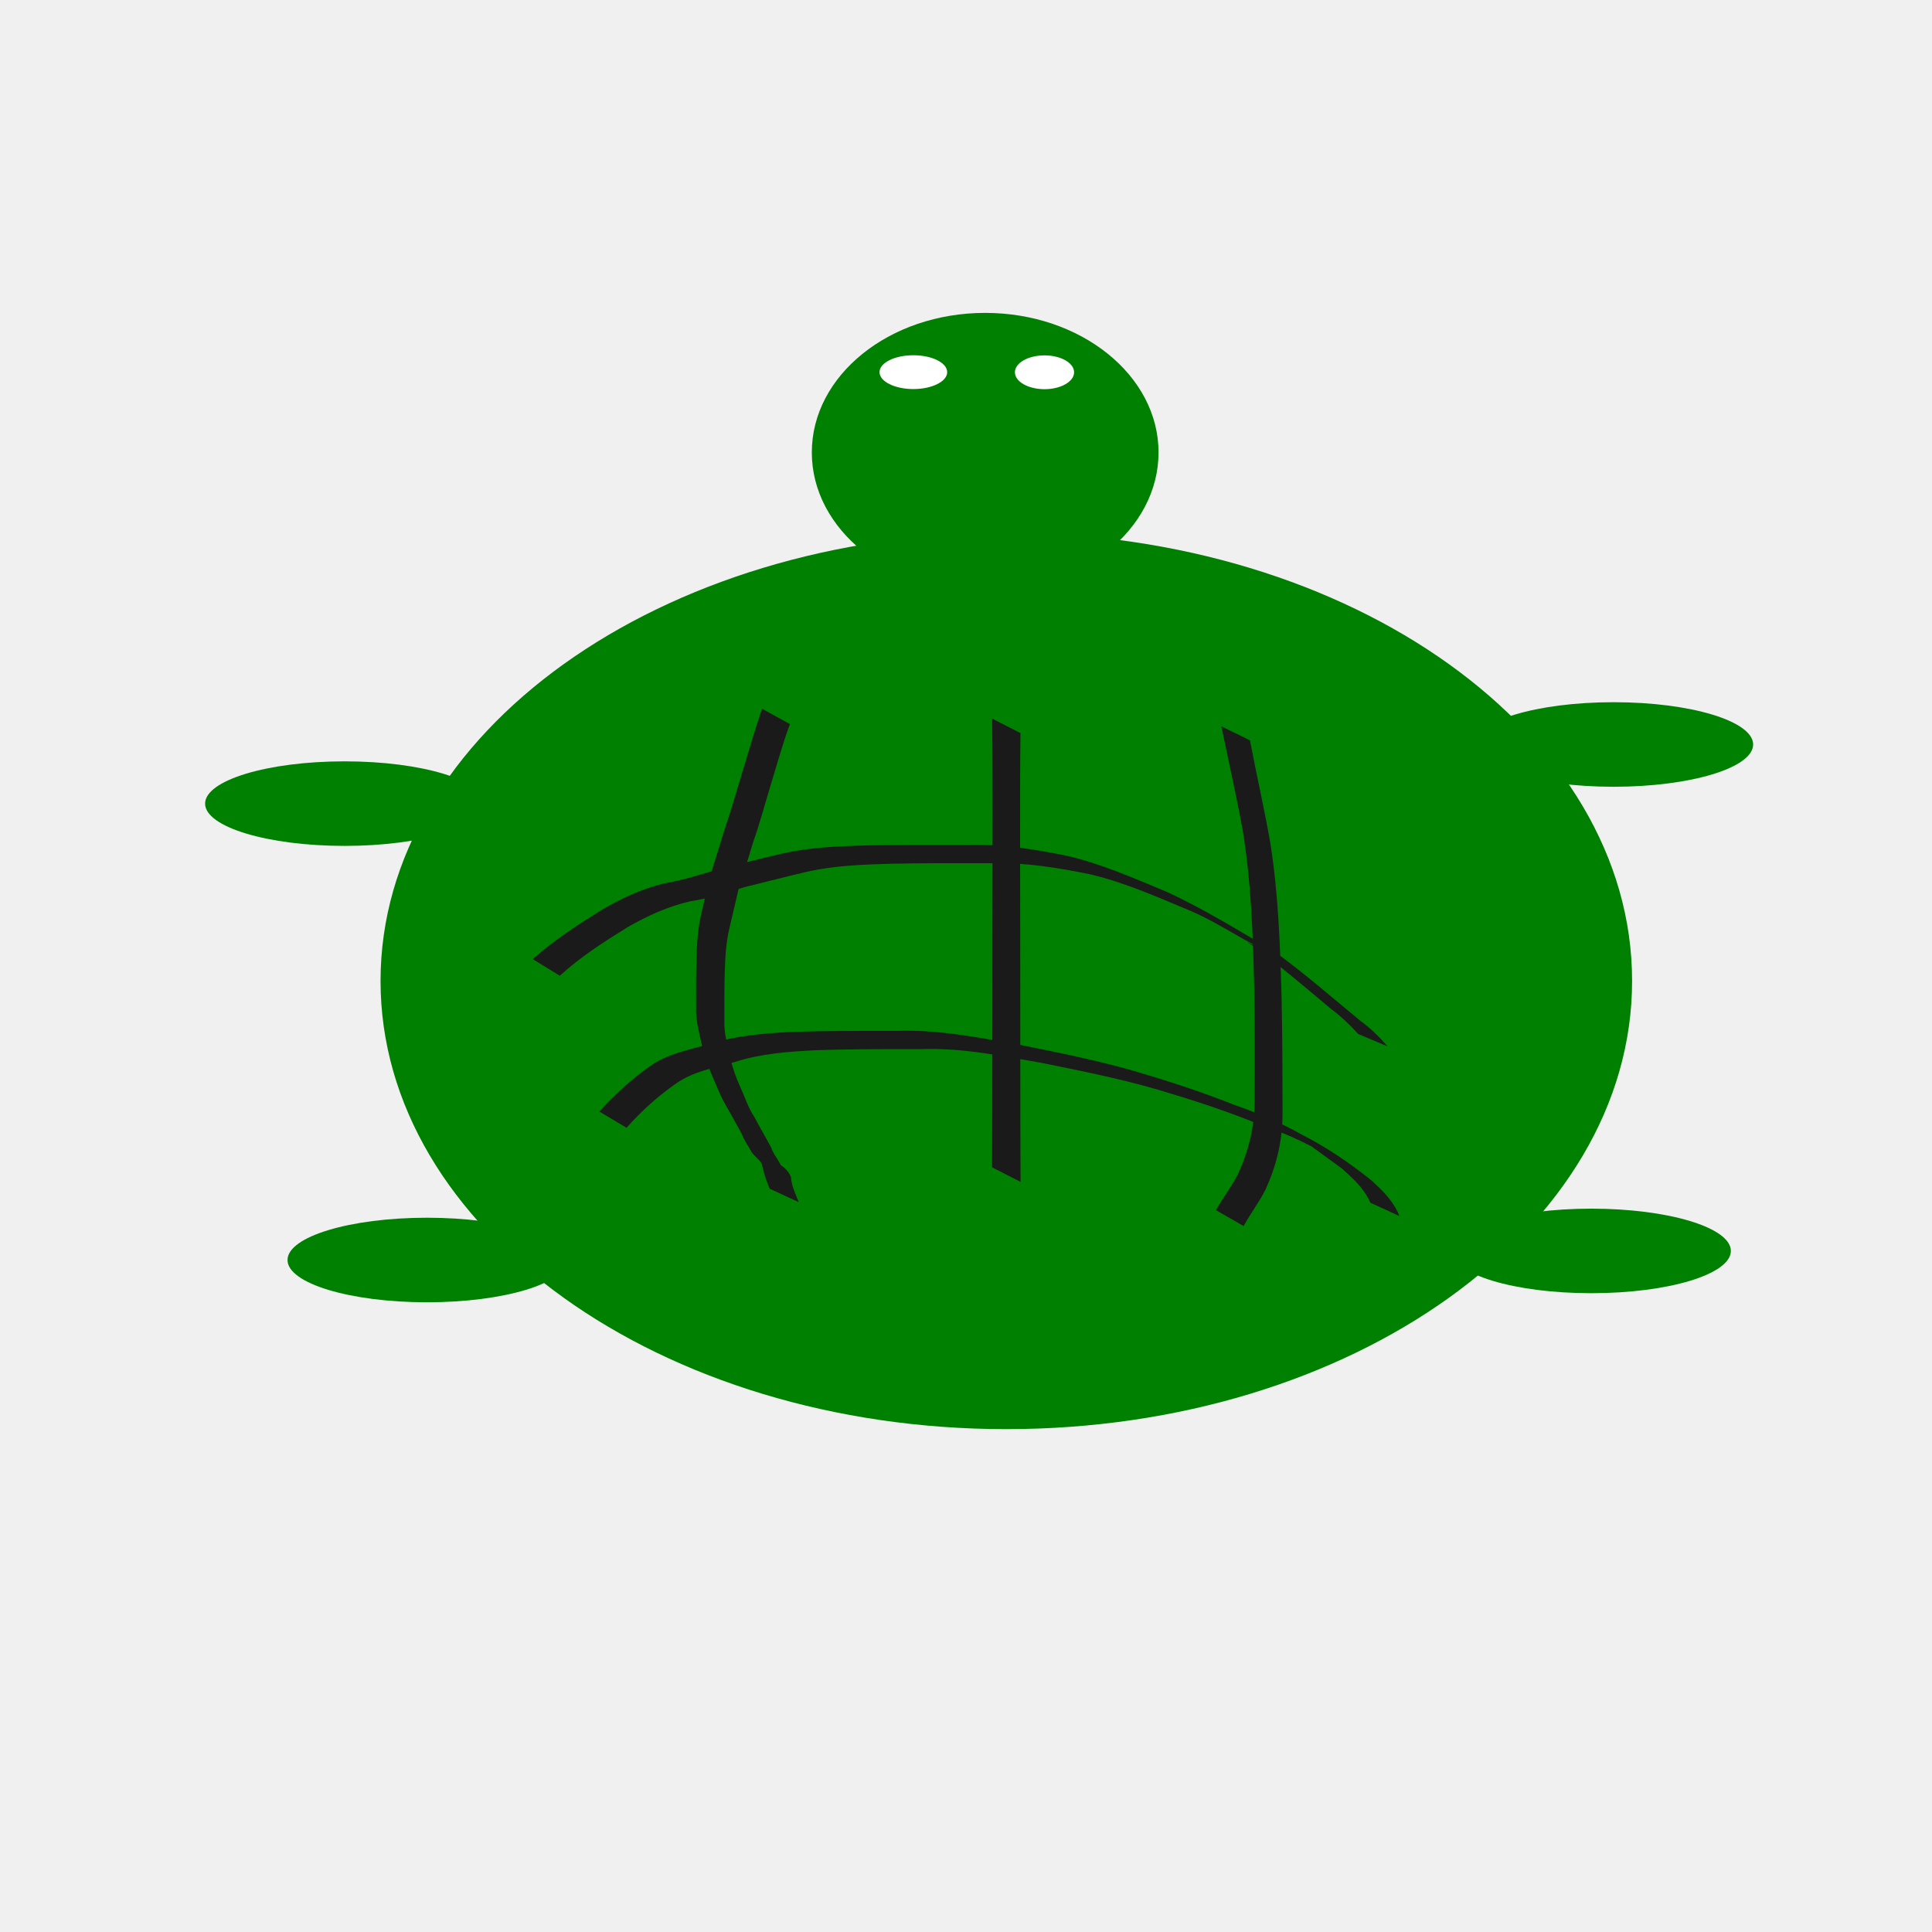
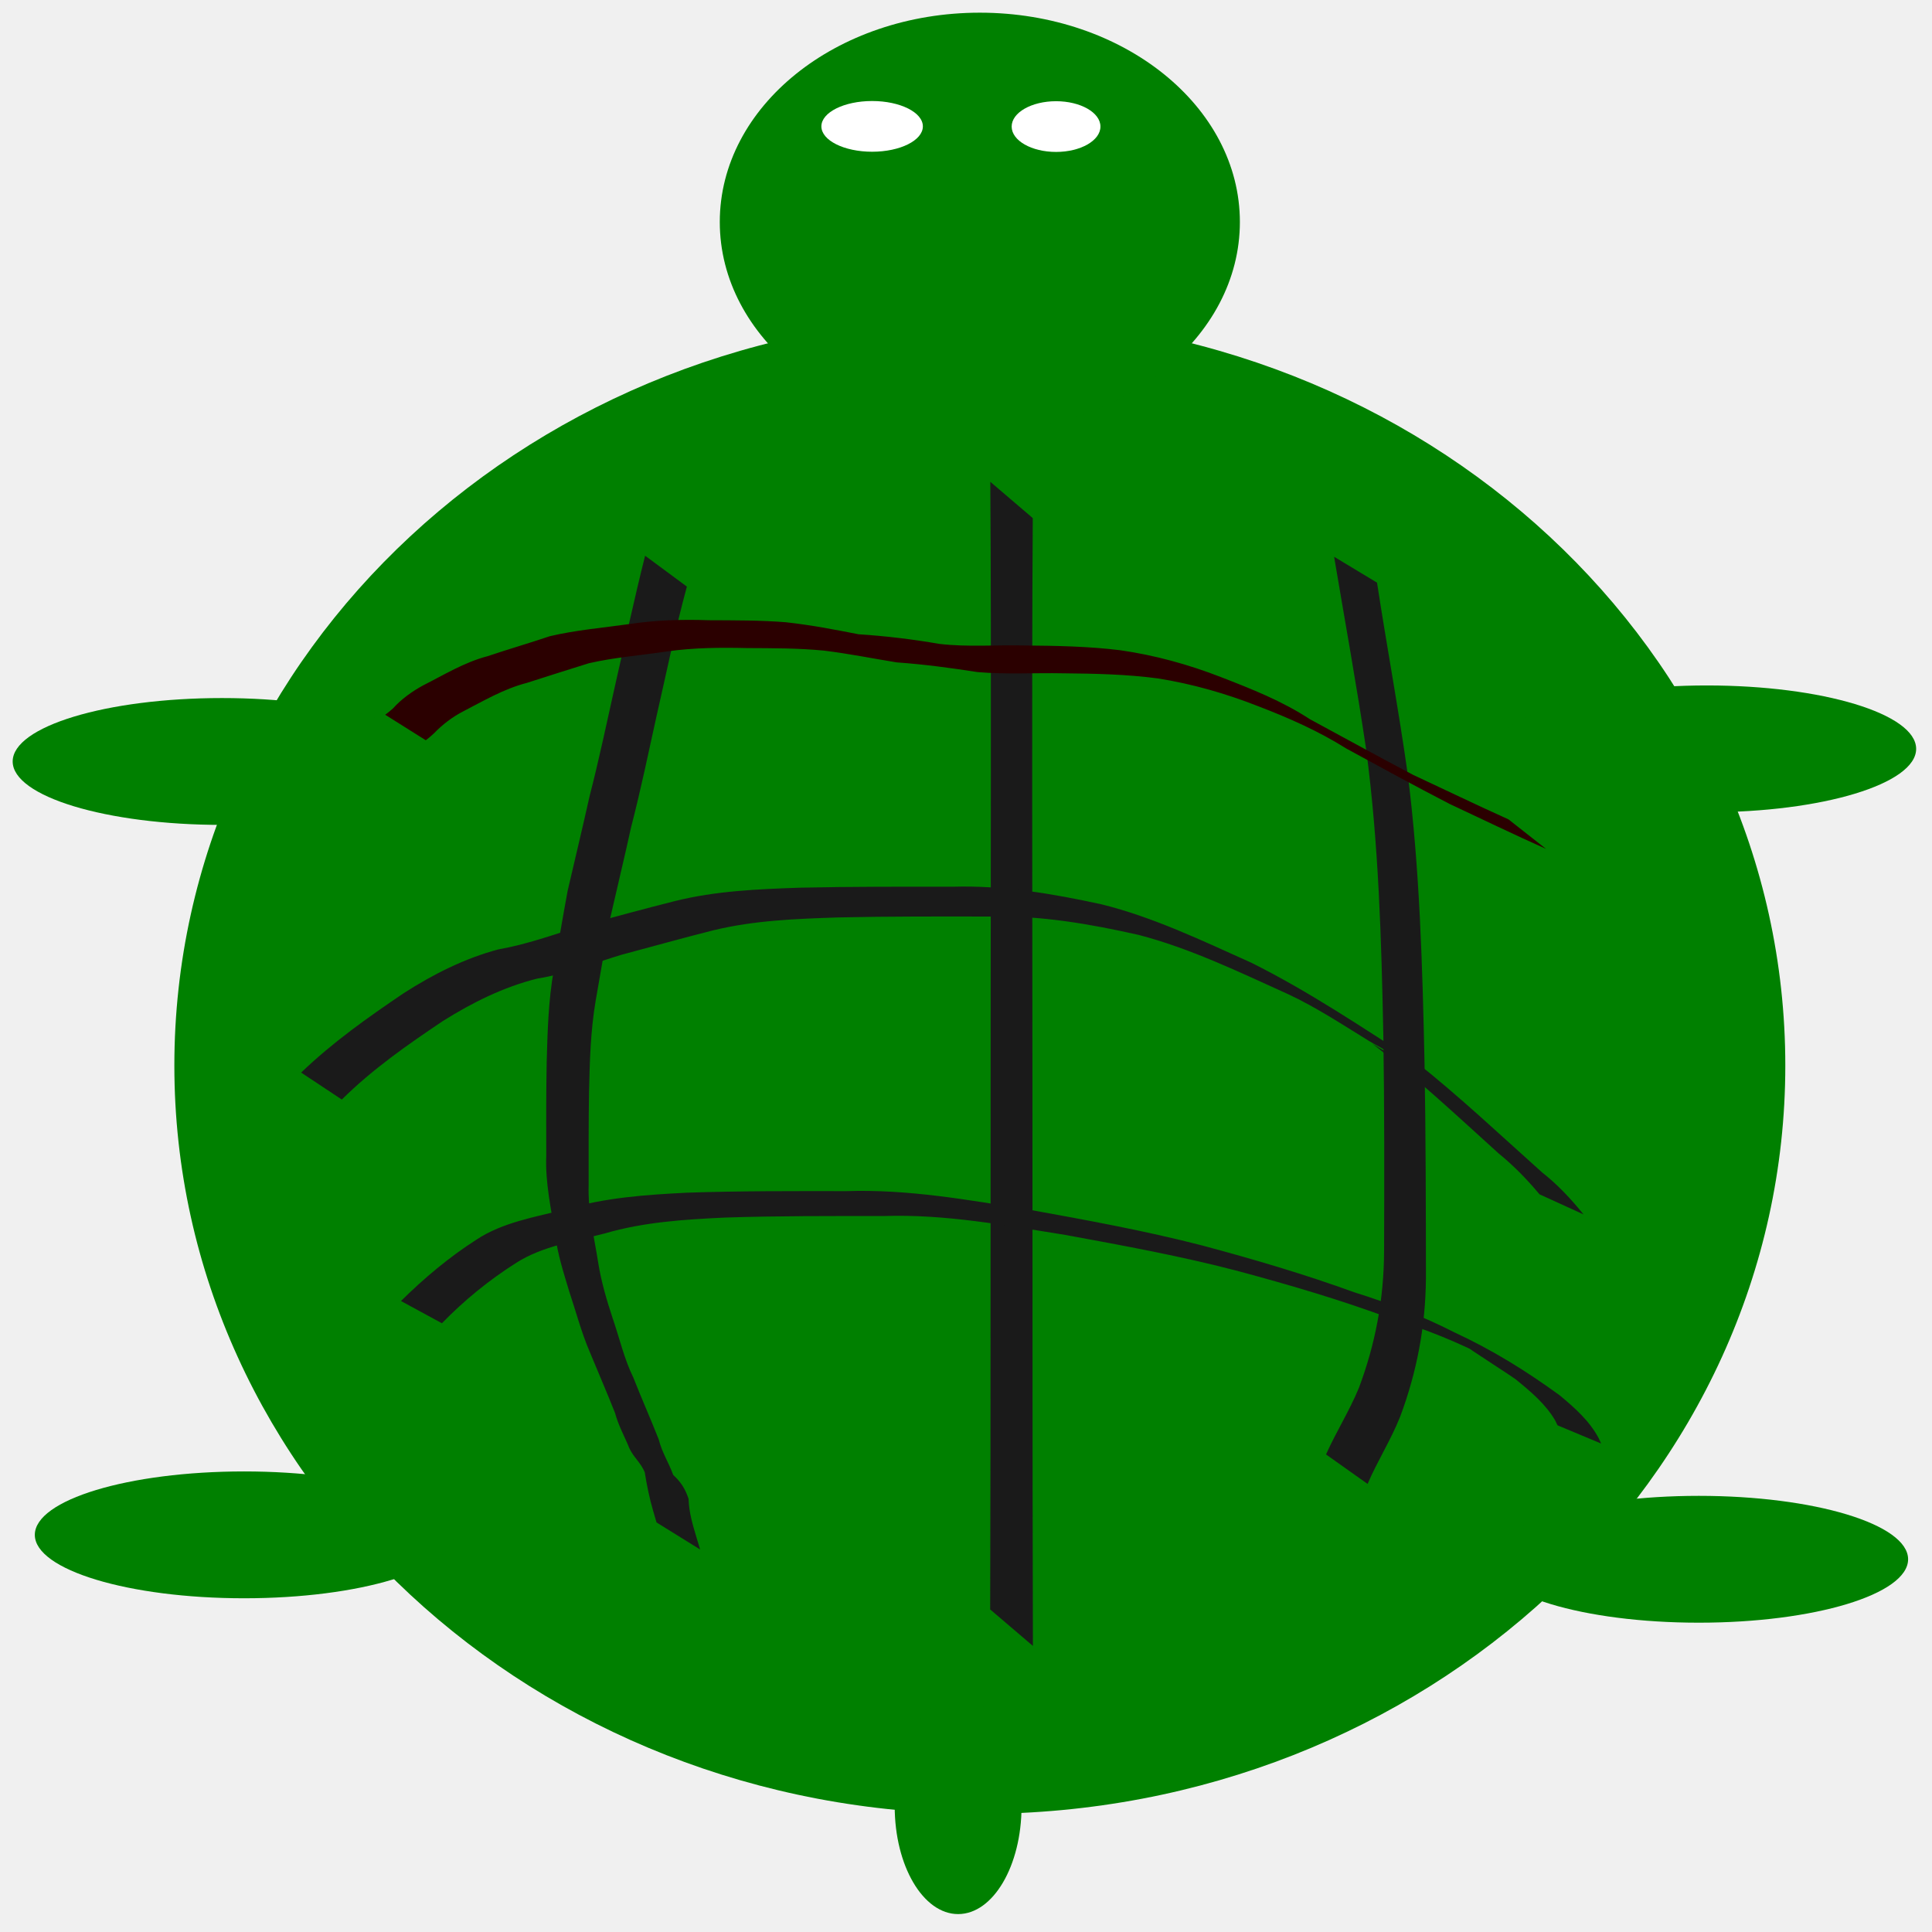
- <svg xmlns="http://www.w3.org/2000/svg" width="120mm" height="120mm" viewBox="0 0 120 120" version="1.1" id="svg1">
+ <svg xmlns="http://www.w3.org/2000/svg" width="80mm" height="80mm" viewBox="0 0 80 80" version="1.1" id="svg1">
  <defs id="defs1" />
-   <g id="layer1">
-     <ellipse style="fill:#008000;stroke-width:0.222" id="path1" cx="62.504" cy="60.928" rx="38.868" ry="27.838" />
-     <ellipse style="fill:#008000;stroke-width:0.3" id="path2" cx="61.191" cy="28.101" rx="10.768" ry="8.667" />
-     <ellipse style="fill:#ffffff;stroke-width:0.3" id="path3" cx="56.73" cy="23.115" rx="2.101" ry="1.05" />
-     <ellipse style="fill:#ffffff;stroke-width:0.3" id="path4" cx="64.876" cy="23.123" rx="1.838" ry="1.05" />
-     <path style="fill:#1a1a1a;stroke-width:0.3" id="path5" d="m 47.331,44.021 c -0.449,1.324 -0.833,2.667 -1.244,4.003 -0.341,1.138 -0.664,2.283 -1.053,3.406 -0.293,0.977 -0.606,1.944 -0.909,2.918 -0.204,0.815 -0.389,1.634 -0.577,2.454 -0.222,0.932 -0.259,1.895 -0.293,2.849 -0.025,0.957 -0.019,1.915 -0.017,2.873 -0.046,0.834 0.203,1.638 0.37,2.446 0.103,0.601 0.352,1.172 0.58,1.736 0.279,0.623 0.504,1.264 0.845,1.857 0.349,0.633 0.716,1.257 1.054,1.896 0.142,0.395 0.398,0.725 0.595,1.09 0.181,0.283 0.469,0.44 0.634,0.735 0.087,0.409 0.195,0.799 0.348,1.192 0.099,0.25 0.052,0.132 0.14,0.356 0,0 1.806,0.835 1.806,0.835 v 0 C 49.52,74.443 49.568,74.562 49.466,74.311 49.307,73.91 49.15,73.543 49.132,73.106 48.984,72.774 48.795,72.575 48.496,72.368 48.311,71.985 48.032,71.679 47.897,71.273 47.556,70.629 47.183,70.006 46.844,69.363 46.467,68.796 46.273,68.148 45.988,67.534 c -0.241,-0.544 -0.471,-1.122 -0.595,-1.7 -0.168,-0.798 -0.434,-1.591 -0.398,-2.415 -7.94e-4,-0.955 -0.005,-1.911 0.016,-2.866 0.028,-0.943 0.064,-1.893 0.276,-2.816 0.186,-0.816 0.385,-1.626 0.57,-2.441 0.298,-0.974 0.612,-1.939 0.9,-2.915 0.393,-1.124 0.711,-2.274 1.05,-3.415 0.411,-1.333 0.774,-2.68 1.256,-3.991 z" />
-     <path style="fill:#1a1a1a;stroke-width:0.3" id="path6" d="m 61.625,44.637 c 0.027,2.33 0.024,4.659 0.023,6.989 -5.29e-4,2.275 -0.007,4.549 -0.009,6.824 -0.003,1.803 -0.004,3.606 -0.003,5.409 0.001,1.59 -0.005,3.18 -0.004,4.77 -0.001,1.037 -0.004,2.073 -0.01,3.11 -0.003,0.256 -0.002,0.511 -0.003,0.767 0,0 1.77,0.902 1.77,0.902 v 0 c -0.001,-0.257 -5.29e-4,-0.513 -0.003,-0.77 -0.005,-1.04 -0.009,-2.08 -0.01,-3.12 5.29e-4,-1.591 -0.006,-3.183 -0.004,-4.774 0.001,-1.804 -2.9e-5,-3.608 -0.003,-5.412 -0.002,-2.278 -0.008,-4.555 -0.009,-6.833 -0.001,-2.322 -0.003,-4.644 0.023,-6.965 z" />
-     <path style="fill:#1a1a1a;stroke-width:0.3" id="path7" d="m 75.86,45.114 c 0.446,2.148 0.93,4.288 1.326,6.445 0.521,3.175 0.634,6.395 0.713,9.605 0.046,2.402 0.04,4.805 0.03,7.207 -0.007,1.607 -0.37,3.118 -1.043,4.567 -0.397,0.779 -0.938,1.464 -1.361,2.228 0,0 1.721,0.987 1.721,0.987 v 0 c 0.412,-0.775 0.959,-1.462 1.348,-2.25 0.683,-1.475 1.055,-3.015 1.068,-4.65 -0.003,-2.409 -0.006,-4.819 -0.059,-7.227 -0.086,-3.217 -0.195,-6.443 -0.694,-9.628 -0.374,-2.149 -0.866,-4.274 -1.272,-6.416 z" />
-     <path style="fill:#1a1a1a;stroke-width:0.3" id="path8" d="m 38.917,70.05 c 0.919,-1.04 1.945,-1.964 3.082,-2.757 1.084,-0.759 2.418,-0.975 3.665,-1.337 1.609,-0.518 3.296,-0.636 4.972,-0.722 2.194,-0.08 4.39,-0.069 6.586,-0.07 2.541,-0.092 5.04,0.428 7.529,0.864 2.41,0.489 4.824,0.971 7.187,1.659 2.126,0.63 4.233,1.312 6.285,2.154 1.449,0.48 2.825,1.099 4.146,1.859 -2.88,-1.841 0.507,0.505 1.006,0.901 0.626,0.562 1.242,1.126 1.639,1.877 0.033,0.074 0.066,0.148 0.098,0.222 0,0 1.804,0.83 1.804,0.83 v 0 c -0.032,-0.079 -0.064,-0.157 -0.096,-0.236 -0.38,-0.788 -0.977,-1.373 -1.617,-1.96 -1.368,-1.096 -2.783,-2.067 -4.36,-2.868 -1.323,-0.745 -2.711,-1.332 -4.147,-1.827 -2.058,-0.822 -4.163,-1.504 -6.288,-2.13 -2.367,-0.672 -4.779,-1.156 -7.191,-1.636 -2.497,-0.441 -5.006,-0.937 -7.556,-0.843 -2.201,-0.002 -4.403,-0.011 -6.602,0.071 -1.69,0.092 -3.387,0.224 -5.007,0.752 -1.27,0.359 -2.617,0.594 -3.705,1.388 -1.147,0.81 -2.175,1.762 -3.125,2.796 z" />
-     <path style="fill:#1a1a1a;stroke-width:0.3" id="path9" d="m 34.771,60.605 c 1.274,-1.164 2.727,-2.097 4.189,-3.002 1.229,-0.712 2.515,-1.298 3.9,-1.618 1.192,-0.174 2.323,-0.583 3.477,-0.907 1.272,-0.311 2.538,-0.642 3.814,-0.937 1.697,-0.382 3.44,-0.44 5.171,-0.492 2.108,-0.043 4.217,-0.037 6.326,-0.034 2.061,-0.043 4.107,0.283 6.119,0.702 2.141,0.514 4.158,1.417 6.183,2.261 1.172,0.503 2.261,1.171 3.368,1.797 0.29,0.164 0.606,0.288 0.871,0.49 0.224,0.17 -0.497,-0.263 -0.746,-0.394 1.823,1.3 3.518,2.764 5.234,4.197 0.616,0.46 1.173,0.989 1.688,1.558 0,0 1.823,0.767 1.823,0.767 v 0 C 85.671,64.405 85.116,63.852 84.479,63.393 82.751,61.967 81.06,60.493 79.249,59.169 77.015,57.843 74.792,56.461 72.428,55.376 70.398,54.535 68.374,53.636 66.224,53.145 64.201,52.738 62.15,52.419 60.08,52.473 c -2.111,-7.94e-4 -4.222,-0.006 -6.333,0.037 -1.743,0.055 -3.497,0.121 -5.203,0.516 -1.28,0.297 -2.554,0.618 -3.828,0.939 -1.149,0.331 -2.284,0.712 -3.469,0.903 -1.393,0.345 -2.69,0.946 -3.923,1.678 -1.473,0.919 -2.933,1.871 -4.236,3.026 z" />
-     <ellipse style="fill:#008000;stroke-width:0.3" id="path10" cx="26.525" cy="78.261" rx="8.667" ry="2.626" />
-     <ellipse style="fill:#008000;stroke-width:0.3" id="path10-0" cx="21.406" cy="49.914" rx="8.667" ry="2.626" />
-     <ellipse style="fill:#008000;stroke-width:0.3" id="path10-0-9" cx="98.84" cy="77.697" rx="8.667" ry="2.626" />
-     <ellipse style="fill:#008000;stroke-width:0.3" id="path10-0-9-7" cx="100.224" cy="46.241" rx="8.667" ry="2.626" />
+   <g id="layer1" transform="translate(-12.73922,-19.43405)">
+     <ellipse style="fill:#008000;stroke-width:0.217" id="path1" cx="53.312" cy="63.555" rx="33.353" ry="30.989" />
+     <ellipse style="fill:#008000;stroke-width:0.3" id="path2" cx="53.312" cy="28.626" rx="10.768" ry="8.667" />
+     <ellipse style="fill:#ffffff;stroke-width:0.3" id="path3" cx="48.852" cy="24.667" rx="2.101" ry="1.05" />
+     <ellipse style="fill:#ffffff;stroke-width:0.3" id="path4" cx="56.468" cy="24.675" rx="1.838" ry="1.05" />
+     <path style="fill:#1a1a1a;stroke-width:0.348" id="path5" d="m 39.452,42.445 c -0.449,1.778 -0.833,3.582 -1.244,5.375 -0.341,1.528 -0.664,3.066 -1.053,4.574 -0.293,1.312 -0.606,2.611 -0.909,3.919 -0.204,1.094 -0.389,2.194 -0.577,3.295 -0.222,1.252 -0.259,2.545 -0.293,3.826 -0.025,1.286 -0.019,2.572 -0.017,3.858 -0.046,1.12 0.203,2.2 0.37,3.284 0.103,0.806 0.352,1.574 0.58,2.331 0.279,0.836 0.504,1.697 0.845,2.493 0.349,0.85 0.716,1.687 1.054,2.546 0.142,0.531 0.398,0.973 0.595,1.464 0.181,0.38 0.469,0.591 0.634,0.987 0.087,0.55 0.195,1.073 0.348,1.601 0.099,0.336 0.052,0.177 0.14,0.477 0,0 1.806,1.121 1.806,1.121 v 0 c -0.092,-0.3 -0.044,-0.141 -0.145,-0.478 -0.159,-0.539 -0.316,-1.032 -0.334,-1.619 -0.148,-0.446 -0.337,-0.713 -0.637,-0.991 -0.185,-0.514 -0.464,-0.925 -0.599,-1.47 -0.341,-0.865 -0.714,-1.701 -1.053,-2.566 -0.377,-0.761 -0.571,-1.631 -0.856,-2.455 -0.241,-0.73 -0.471,-1.507 -0.595,-2.283 -0.168,-1.071 -0.434,-2.137 -0.398,-3.242 -7.94e-4,-1.283 -0.005,-2.566 0.016,-3.849 0.028,-1.266 0.064,-2.542 0.276,-3.781 0.186,-1.096 0.385,-2.183 0.57,-3.278 0.298,-1.307 0.612,-2.603 0.9,-3.915 0.393,-1.51 0.711,-3.054 1.05,-4.586 0.411,-1.79 0.774,-3.599 1.256,-5.359 z" />
+     <path style="fill:#1a1a1a;stroke-width:0.388" id="path6" d="m 53.746,39.385 c 0.027,3.903 0.024,7.807 0.023,11.71 -5.29e-4,3.811 -0.007,7.622 -0.009,11.434 -0.003,3.021 -0.004,6.042 -0.003,9.062 0.001,2.664 -0.005,5.328 -0.004,7.992 -0.001,1.737 -0.004,3.474 -0.01,5.21 -0.003,0.428 -0.002,0.856 -0.003,1.284 0,0 1.77,1.511 1.77,1.511 v 0 c -0.001,-0.43 -5.29e-4,-0.86 -0.003,-1.29 -0.005,-1.742 -0.009,-3.485 -0.01,-5.227 5.29e-4,-2.666 -0.006,-5.333 -0.004,-7.999 0.001,-3.022 -2.9e-5,-6.045 -0.003,-9.067 -0.002,-3.816 -0.008,-7.632 -0.009,-11.448 -0.001,-3.89 -0.003,-7.78 0.023,-11.67 z" />
+     <path style="fill:#1a1a1a;stroke-width:0.334" id="path7" d="m 67.982,42.488 c 0.446,2.657 0.93,5.303 1.326,7.972 0.521,3.927 0.634,7.91 0.713,11.881 0.046,2.971 0.04,5.943 0.03,8.914 -0.007,1.988 -0.37,3.857 -1.043,5.649 -0.397,0.963 -0.938,1.81 -1.361,2.755 0,0 1.721,1.221 1.721,1.221 v 0 c 0.412,-0.959 0.959,-1.808 1.348,-2.783 0.683,-1.824 1.055,-3.73 1.068,-5.751 -0.003,-2.98 -0.006,-5.96 -0.059,-8.94 -0.086,-3.979 -0.195,-7.97 -0.694,-11.909 -0.374,-2.658 -0.866,-5.286 -1.272,-7.937 z" />
+     <path style="fill:#1a1a1a;stroke-width:0.286" id="path8" d="m 31.038,74.227 c 0.919,-0.945 1.945,-1.785 3.082,-2.505 1.084,-0.69 2.418,-0.886 3.665,-1.215 1.609,-0.471 3.296,-0.578 4.972,-0.656 2.194,-0.073 4.39,-0.063 6.586,-0.064 2.541,-0.084 5.04,0.389 7.529,0.786 2.41,0.444 4.824,0.883 7.187,1.508 2.126,0.572 4.233,1.192 6.285,1.957 1.449,0.436 2.825,0.998 4.146,1.689 -2.88,-1.673 0.507,0.459 1.006,0.818 0.626,0.511 1.242,1.024 1.639,1.706 0.033,0.067 0.066,0.135 0.098,0.202 0,0 1.804,0.754 1.804,0.754 v 0 c -0.032,-0.071 -0.064,-0.143 -0.096,-0.214 -0.38,-0.716 -0.977,-1.248 -1.617,-1.781 -1.368,-0.996 -2.783,-1.878 -4.36,-2.607 -1.323,-0.677 -2.711,-1.21 -4.147,-1.66 -2.058,-0.747 -4.163,-1.367 -6.288,-1.936 -2.367,-0.611 -4.779,-1.051 -7.191,-1.487 -2.497,-0.4 -5.006,-0.852 -7.556,-0.766 -2.201,-0.002 -4.403,-0.01 -6.602,0.065 -1.69,0.084 -3.387,0.204 -5.007,0.683 -1.27,0.326 -2.617,0.54 -3.705,1.261 -1.147,0.736 -2.175,1.602 -3.125,2.541 z" />
+     <path style="fill:#1a1a1a;stroke-width:0.312" id="path9" d="m 26.893,64.964 c 1.274,-1.262 2.727,-2.273 4.189,-3.254 1.229,-0.771 2.515,-1.407 3.9,-1.754 1.192,-0.189 2.323,-0.632 3.477,-0.983 1.272,-0.337 2.538,-0.696 3.814,-1.016 1.697,-0.414 3.44,-0.477 5.171,-0.534 2.108,-0.047 4.217,-0.04 6.326,-0.037 2.061,-0.047 4.107,0.307 6.119,0.761 2.141,0.557 4.158,1.536 6.183,2.451 1.172,0.545 2.261,1.269 3.368,1.948 0.29,0.178 0.606,0.312 0.871,0.531 0.224,0.185 -0.497,-0.285 -0.746,-0.427 1.823,1.409 3.518,2.996 5.234,4.549 0.616,0.499 1.173,1.072 1.688,1.689 0,0 1.823,0.832 1.823,0.832 v 0 C 77.793,69.083 77.237,68.484 76.6,67.986 74.872,66.44 73.181,64.843 71.371,63.407 69.137,61.97 66.914,60.473 64.549,59.296 62.519,58.385 60.496,57.41 58.345,56.879 56.323,56.438 54.271,56.091 52.201,56.151 c -2.111,-8.83e-4 -4.222,-0.007 -6.333,0.04 -1.743,0.06 -3.497,0.131 -5.203,0.56 -1.28,0.322 -2.554,0.67 -3.828,1.018 -1.149,0.359 -2.284,0.772 -3.469,0.979 -1.393,0.374 -2.69,1.025 -3.923,1.819 -1.473,0.996 -2.933,2.028 -4.236,3.28 z" />
+     <ellipse style="fill:#008000;stroke-width:0.3" id="path10" cx="22.848" cy="82.989" rx="8.667" ry="2.626" />
+     <ellipse style="fill:#008000;stroke-width:0.3" id="path10-0" cx="21.931" cy="50.965" rx="8.667" ry="2.626" />
+     <ellipse style="fill:#008000;stroke-width:0.3" id="path10-0-9" cx="83.083" cy="84" rx="8.667" ry="2.626" />
+     <ellipse style="fill:#008000;stroke-width:0.215" id="path10-0-9-4" cx="52.413" cy="94.227" rx="2.626" ry="4.465" />
+     <ellipse style="fill:#008000;stroke-width:0.3" id="path10-0-9-7" cx="83.416" cy="50.443" rx="8.667" ry="2.626" />
+     <path style="fill:#2b0000;stroke-width:0.3" id="path11" d="M 75.203,53.363 C 73.876,52.765 72.566,52.131 71.246,51.516 69.814,50.765 68.401,49.981 66.978,49.214 65.828,48.461 64.57,47.965 63.299,47.472 c -1.355,-0.526 -2.742,-0.909 -4.18,-1.114 -1.307,-0.16 -2.625,-0.185 -3.94,-0.196 -1.18,-0.03 -2.364,0.072 -3.538,-0.065 -1.11,-0.192 -2.226,-0.327 -3.35,-0.399 -0.999,-0.197 -1.998,-0.386 -3.01,-0.498 -1.061,-0.085 -2.127,-0.079 -3.191,-0.084 -1.121,-0.039 -2.221,-0.005 -3.328,0.164 -1.091,0.152 -2.179,0.245 -3.252,0.497 -0.856,0.289 -1.728,0.541 -2.586,0.83 -0.957,0.25 -1.799,0.771 -2.673,1.212 -0.44,0.24 -0.898,0.566 -1.234,0.945 -0.216,0.185 -0.107,0.096 -0.327,0.266 0,0 1.681,1.057 1.681,1.057 v 0 c 0.229,-0.185 0.114,-0.087 0.344,-0.293 0.338,-0.352 0.753,-0.669 1.184,-0.893 0.862,-0.446 1.704,-0.944 2.652,-1.189 0.859,-0.272 1.716,-0.552 2.576,-0.816 1.068,-0.244 2.155,-0.326 3.237,-0.488 1.101,-0.156 2.201,-0.165 3.312,-0.139 1.062,0.006 2.127,0.002 3.185,0.106 1.011,0.122 2.006,0.325 3.01,0.487 1.121,0.079 2.232,0.228 3.342,0.401 1.18,0.103 2.367,0.027 3.551,0.051 1.307,0.012 2.617,0.039 3.914,0.211 1.429,0.226 2.81,0.622 4.158,1.151 1.27,0.486 2.503,1.031 3.659,1.758 1.418,0.774 2.836,1.548 4.271,2.29 1.329,0.622 2.649,1.262 3.99,1.86 z" />
  </g>
</svg>
